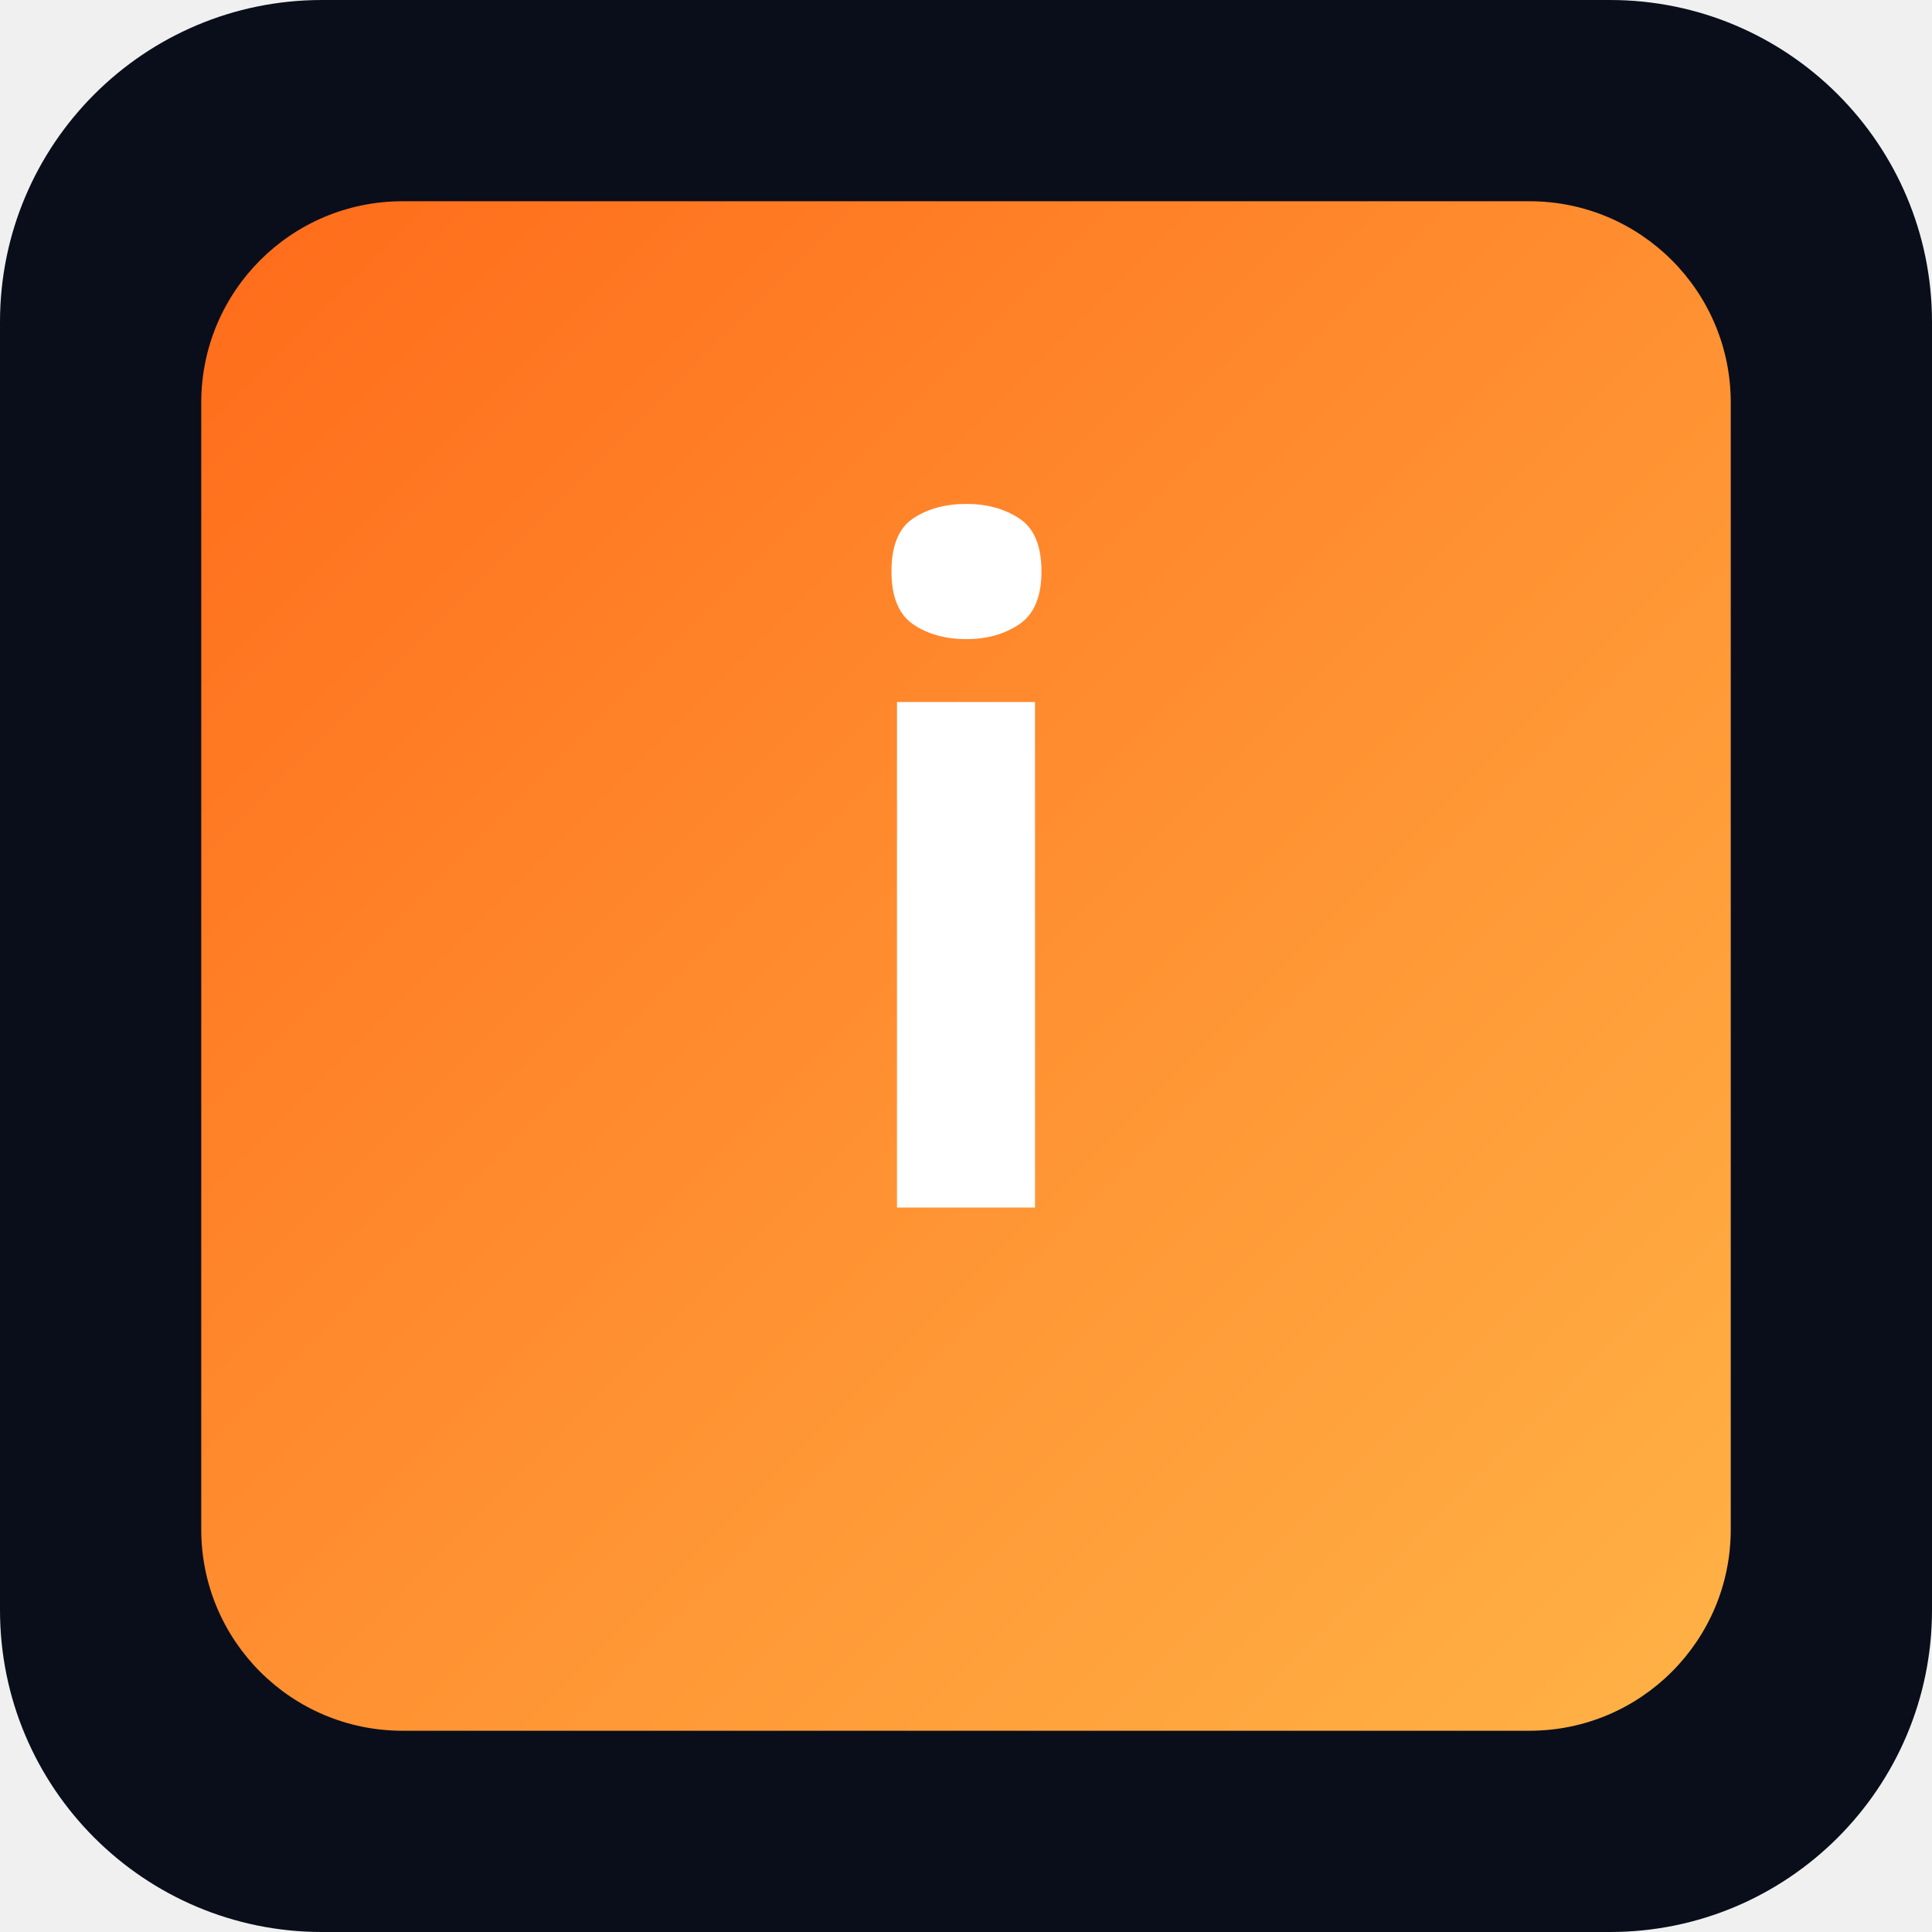
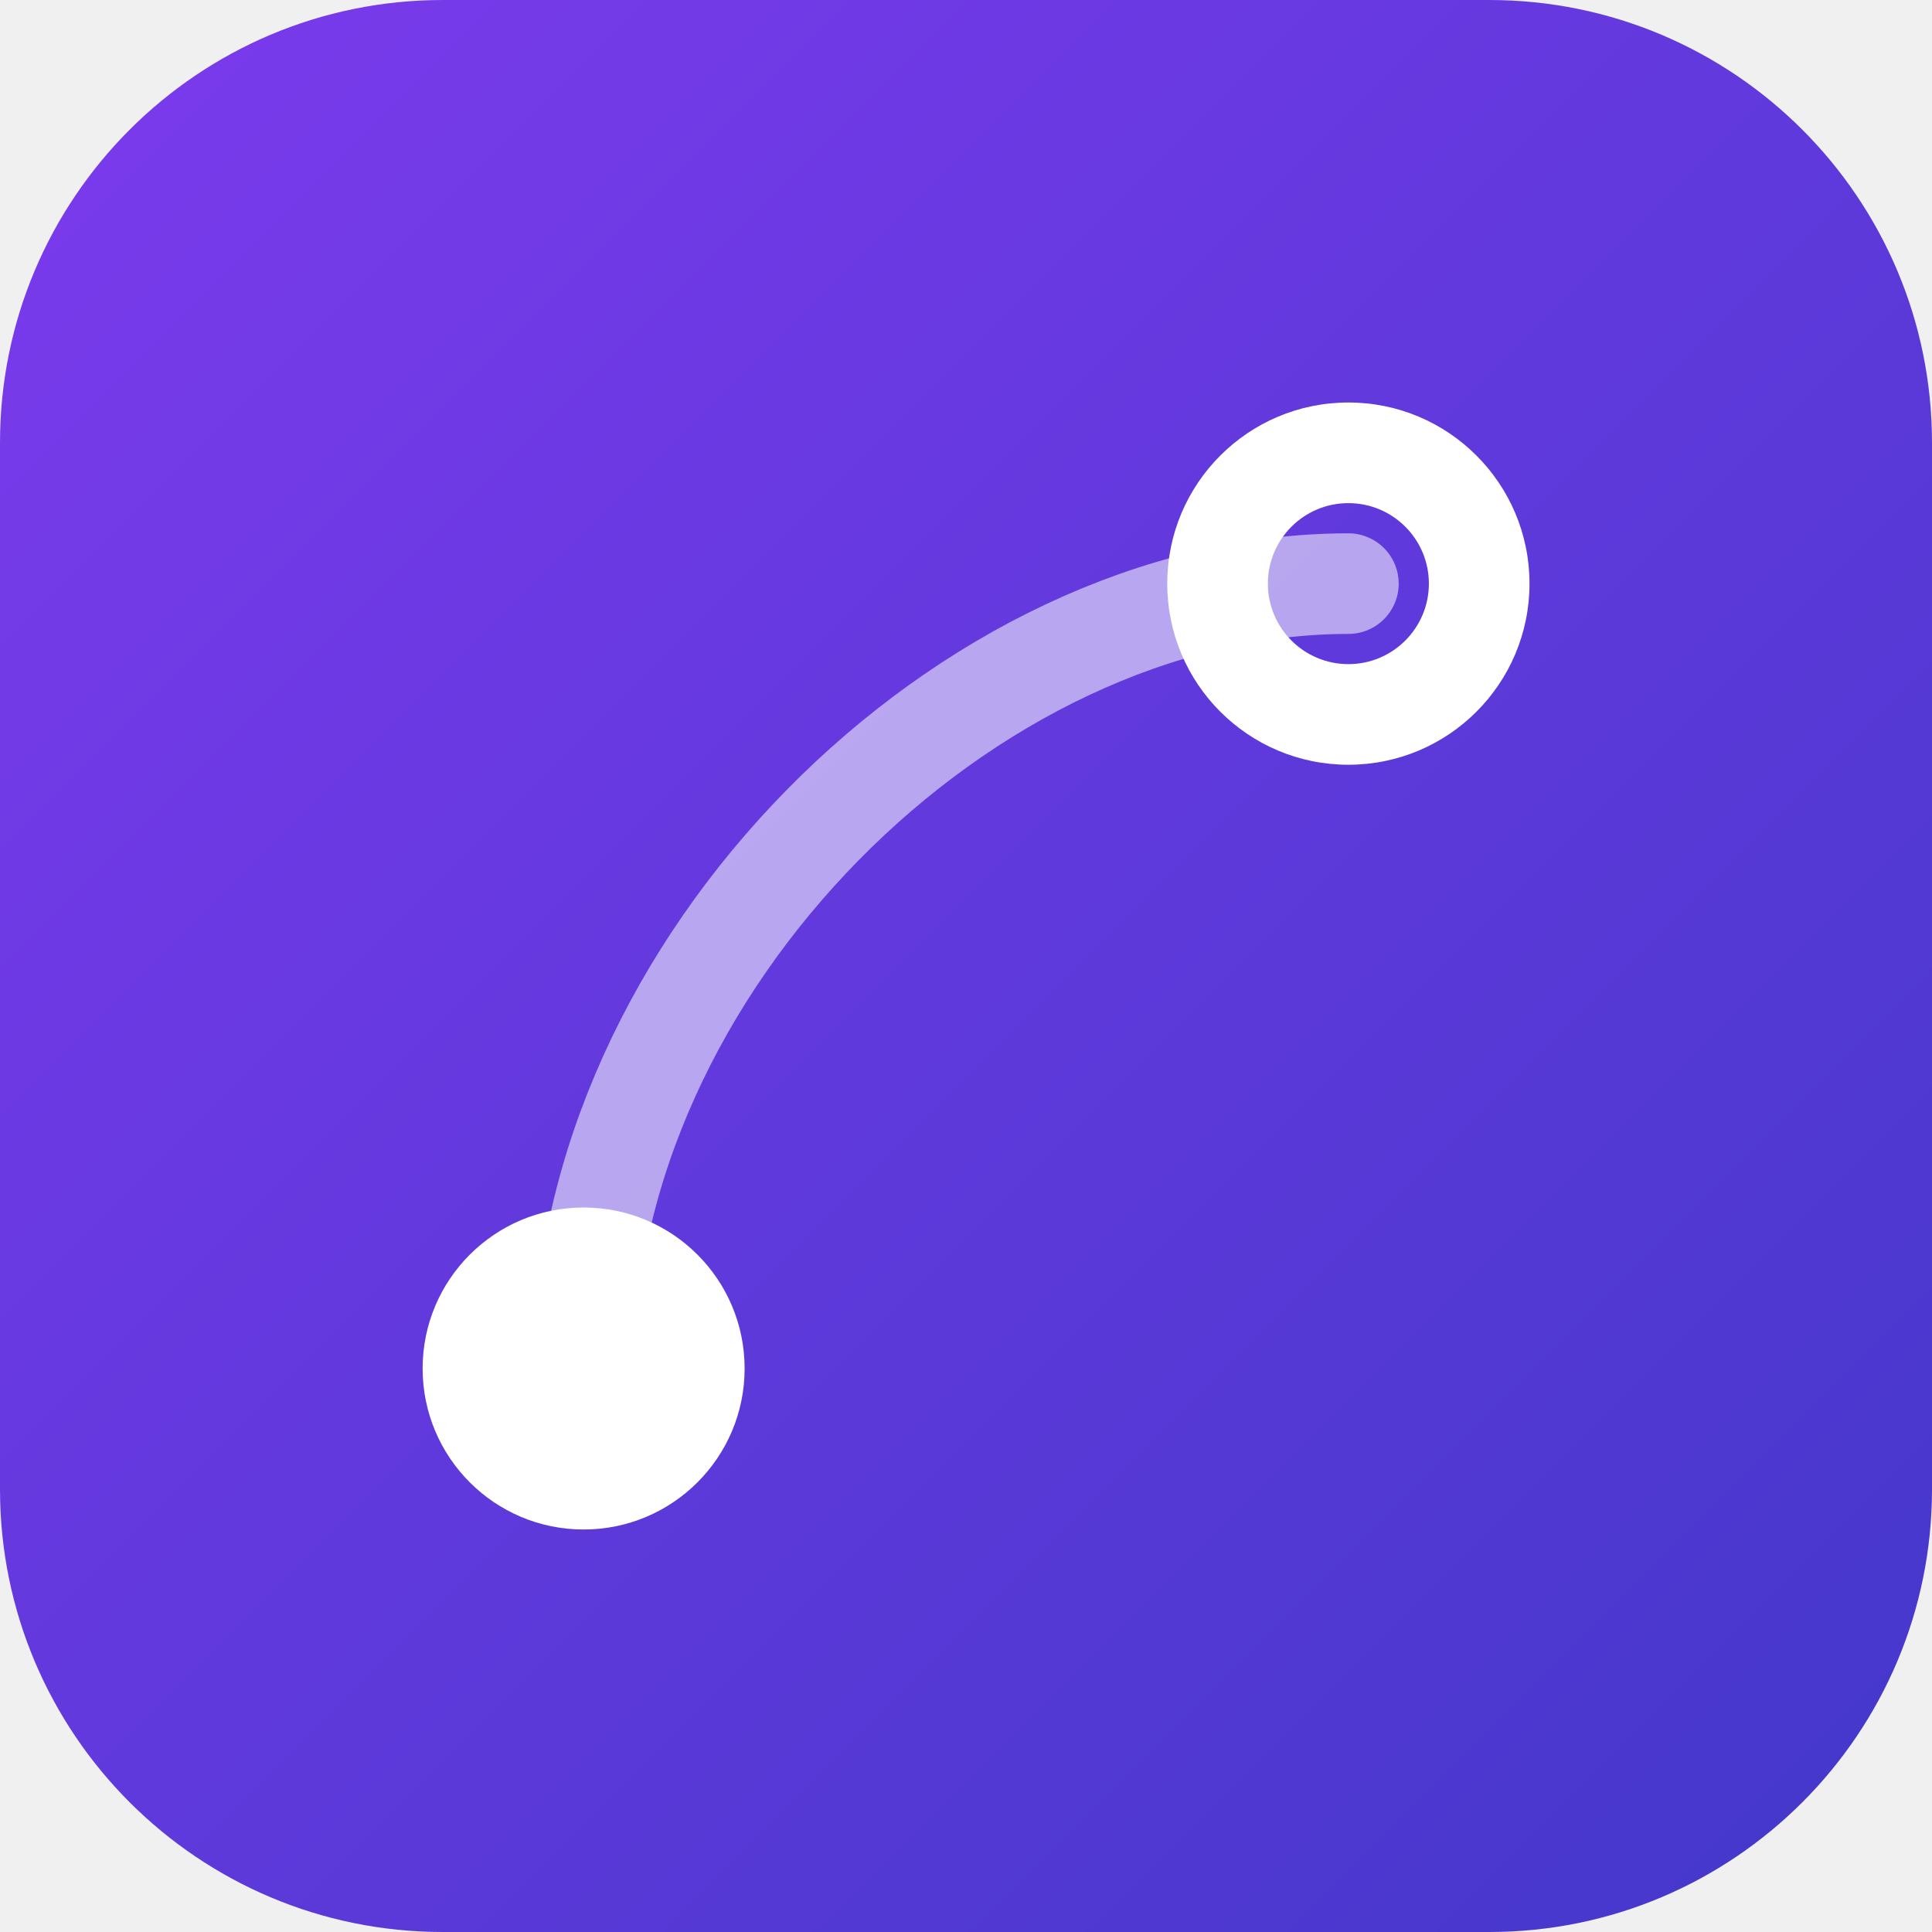
<svg xmlns="http://www.w3.org/2000/svg" viewBox="0 0 192 192">
  <defs>
-     <linearGradient id="g" x1="0" y1="0" x2="1" y2="1">
-       <stop offset="0" stop-color="#FF6B1A" />
-       <stop offset="1" stop-color="#FFB347" />
+     <linearGradient id="g" x1="0" y1="0" x2="192" y2="192" gradientUnits="userSpaceOnUse">
+       <stop offset="0" stop-color="#7C3AED" />
+       <stop offset="1" stop-color="#4338CA" />
    </linearGradient>
  </defs>
-   <rect width="192" height="192" rx="32" fill="#0A0E1A" />
-   <rect x="20" y="20" width="152" height="152" rx="20" fill="url(#g)" />
-   <text x="96" y="120" font-family="system-ui" font-size="92" font-weight="800" text-anchor="middle" fill="#fff">i</text>
+   <rect width="192" height="192" rx="44" fill="url(#g)" />
+   <circle cx="58" cy="136" r="16" fill="white" />
+   <circle cx="134" cy="58" r="18" fill="white" />
+   <circle cx="134" cy="58" r="8" fill="url(#g)" />
+   <path d="M58 136 C58 96 96 58 134 58" stroke="white" stroke-width="10" stroke-linecap="round" fill="none" opacity="0.55" />
</svg>
